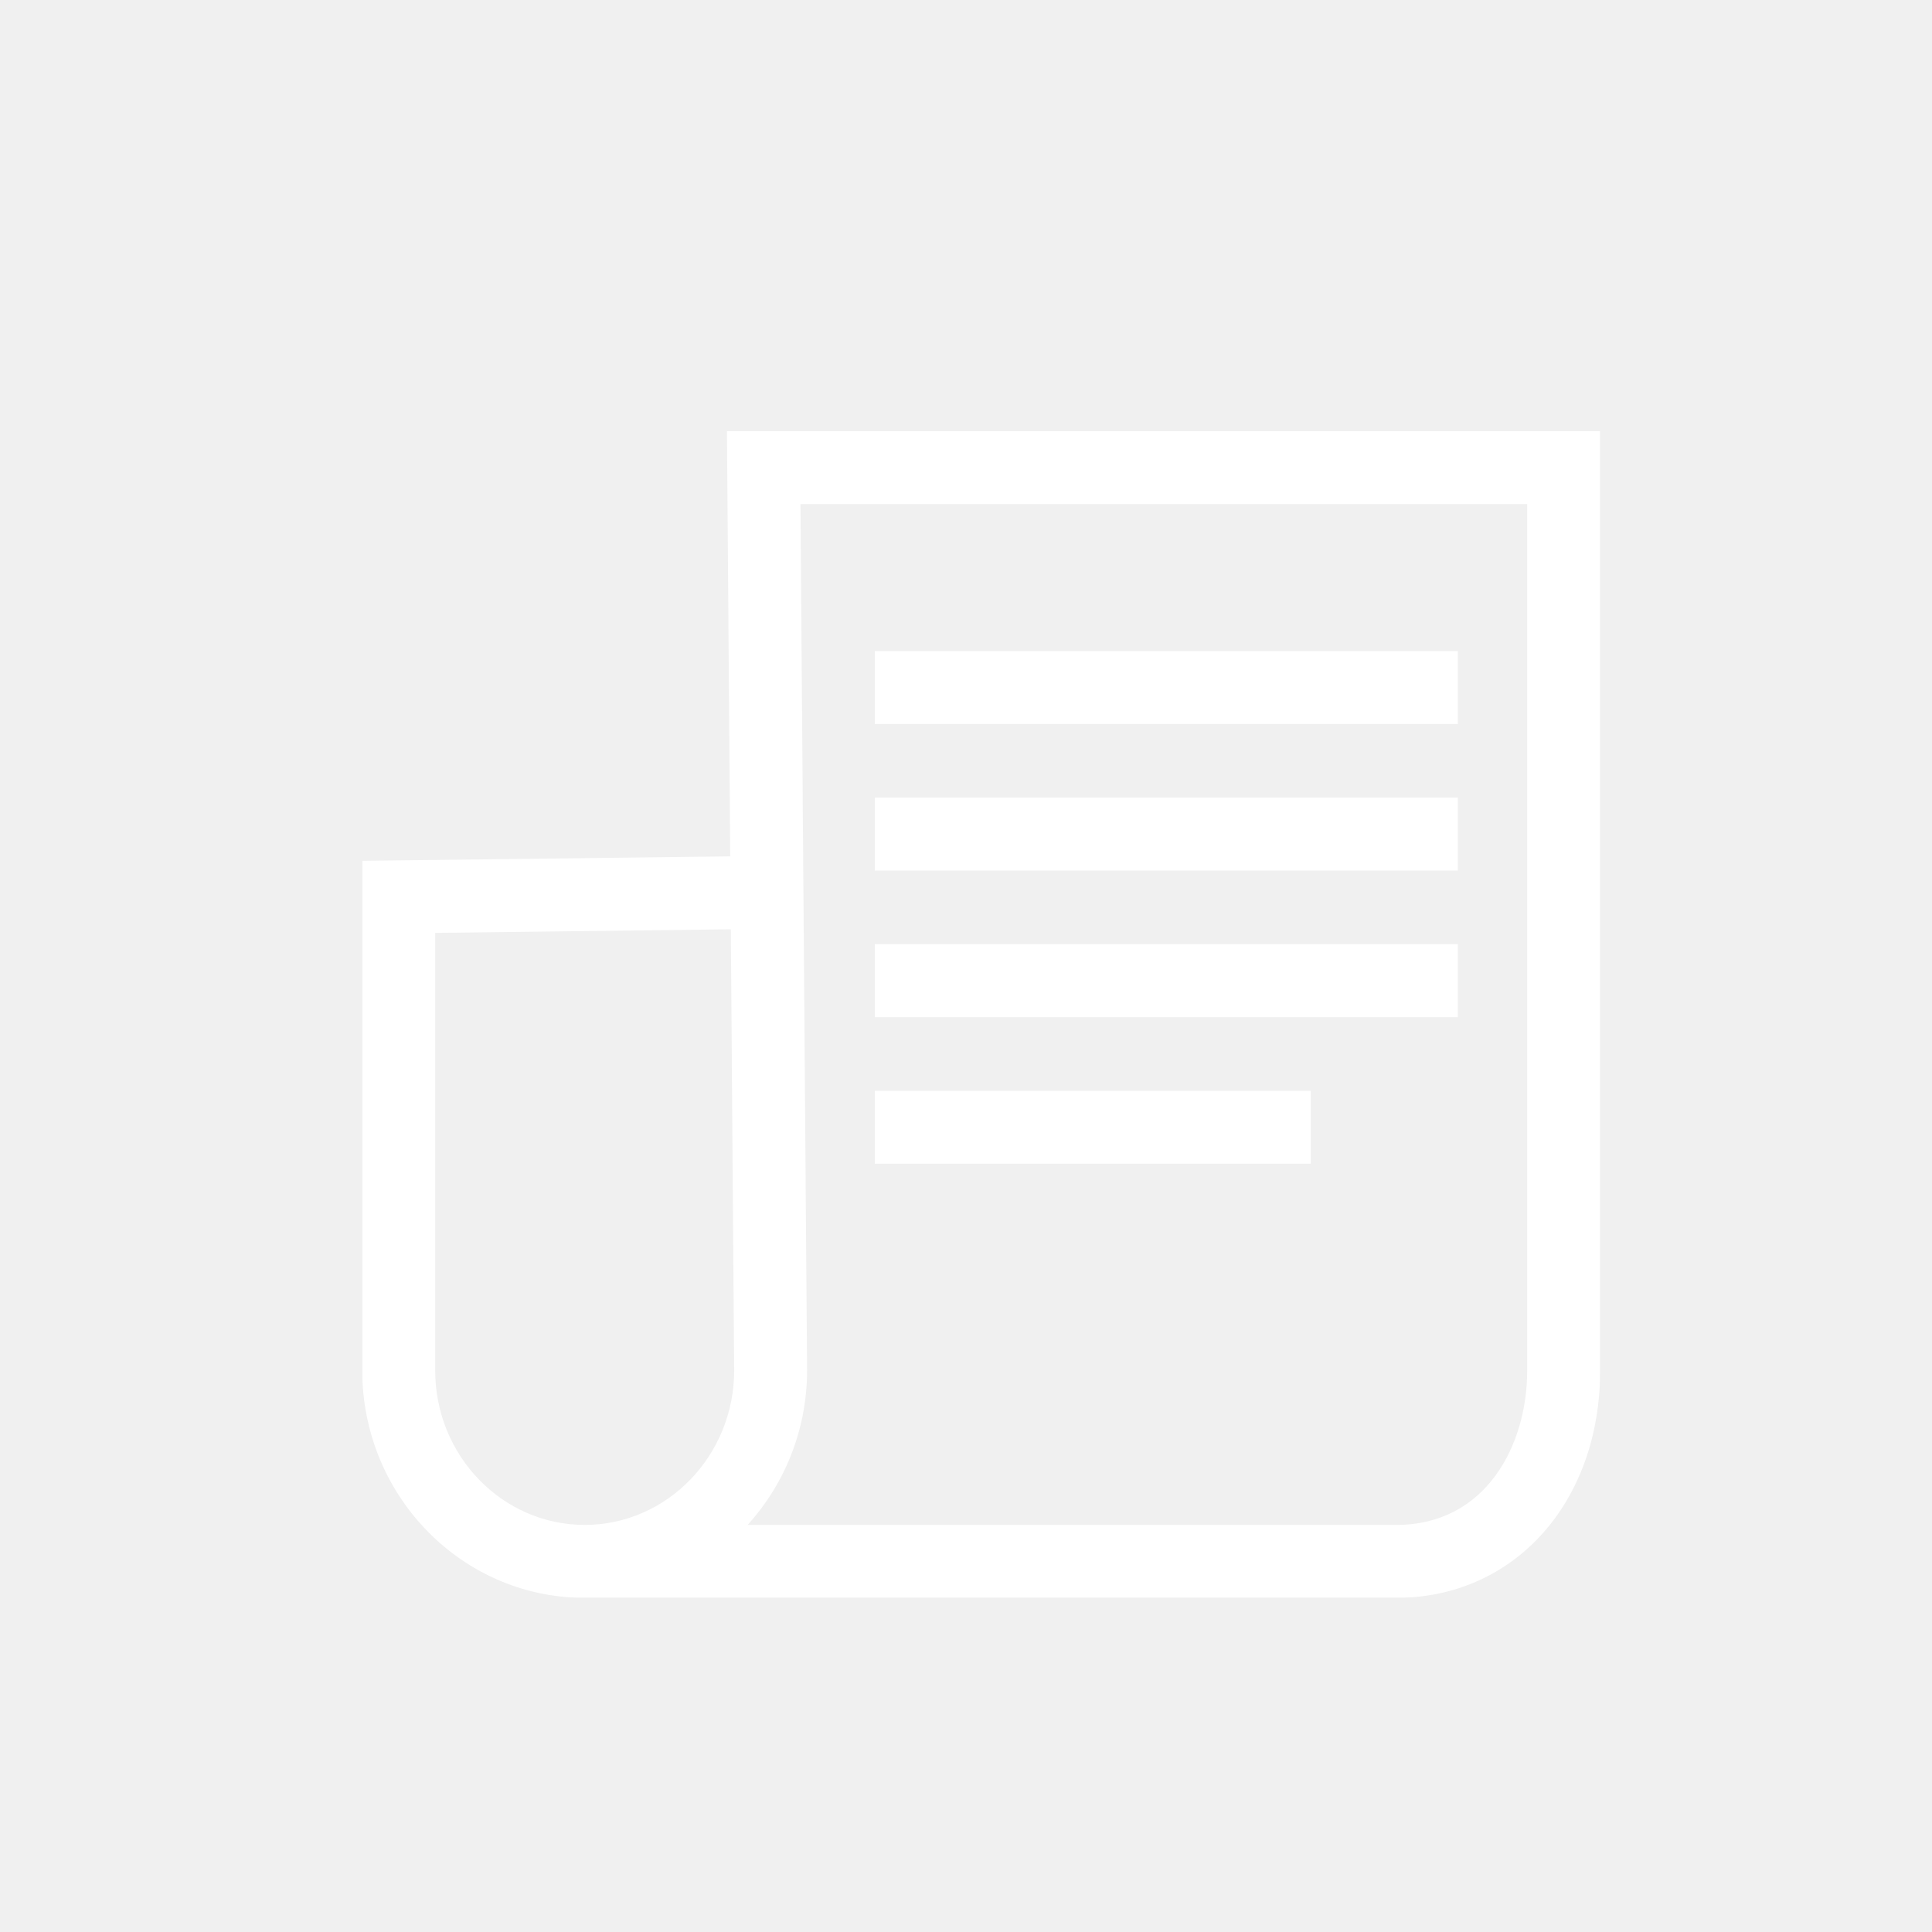
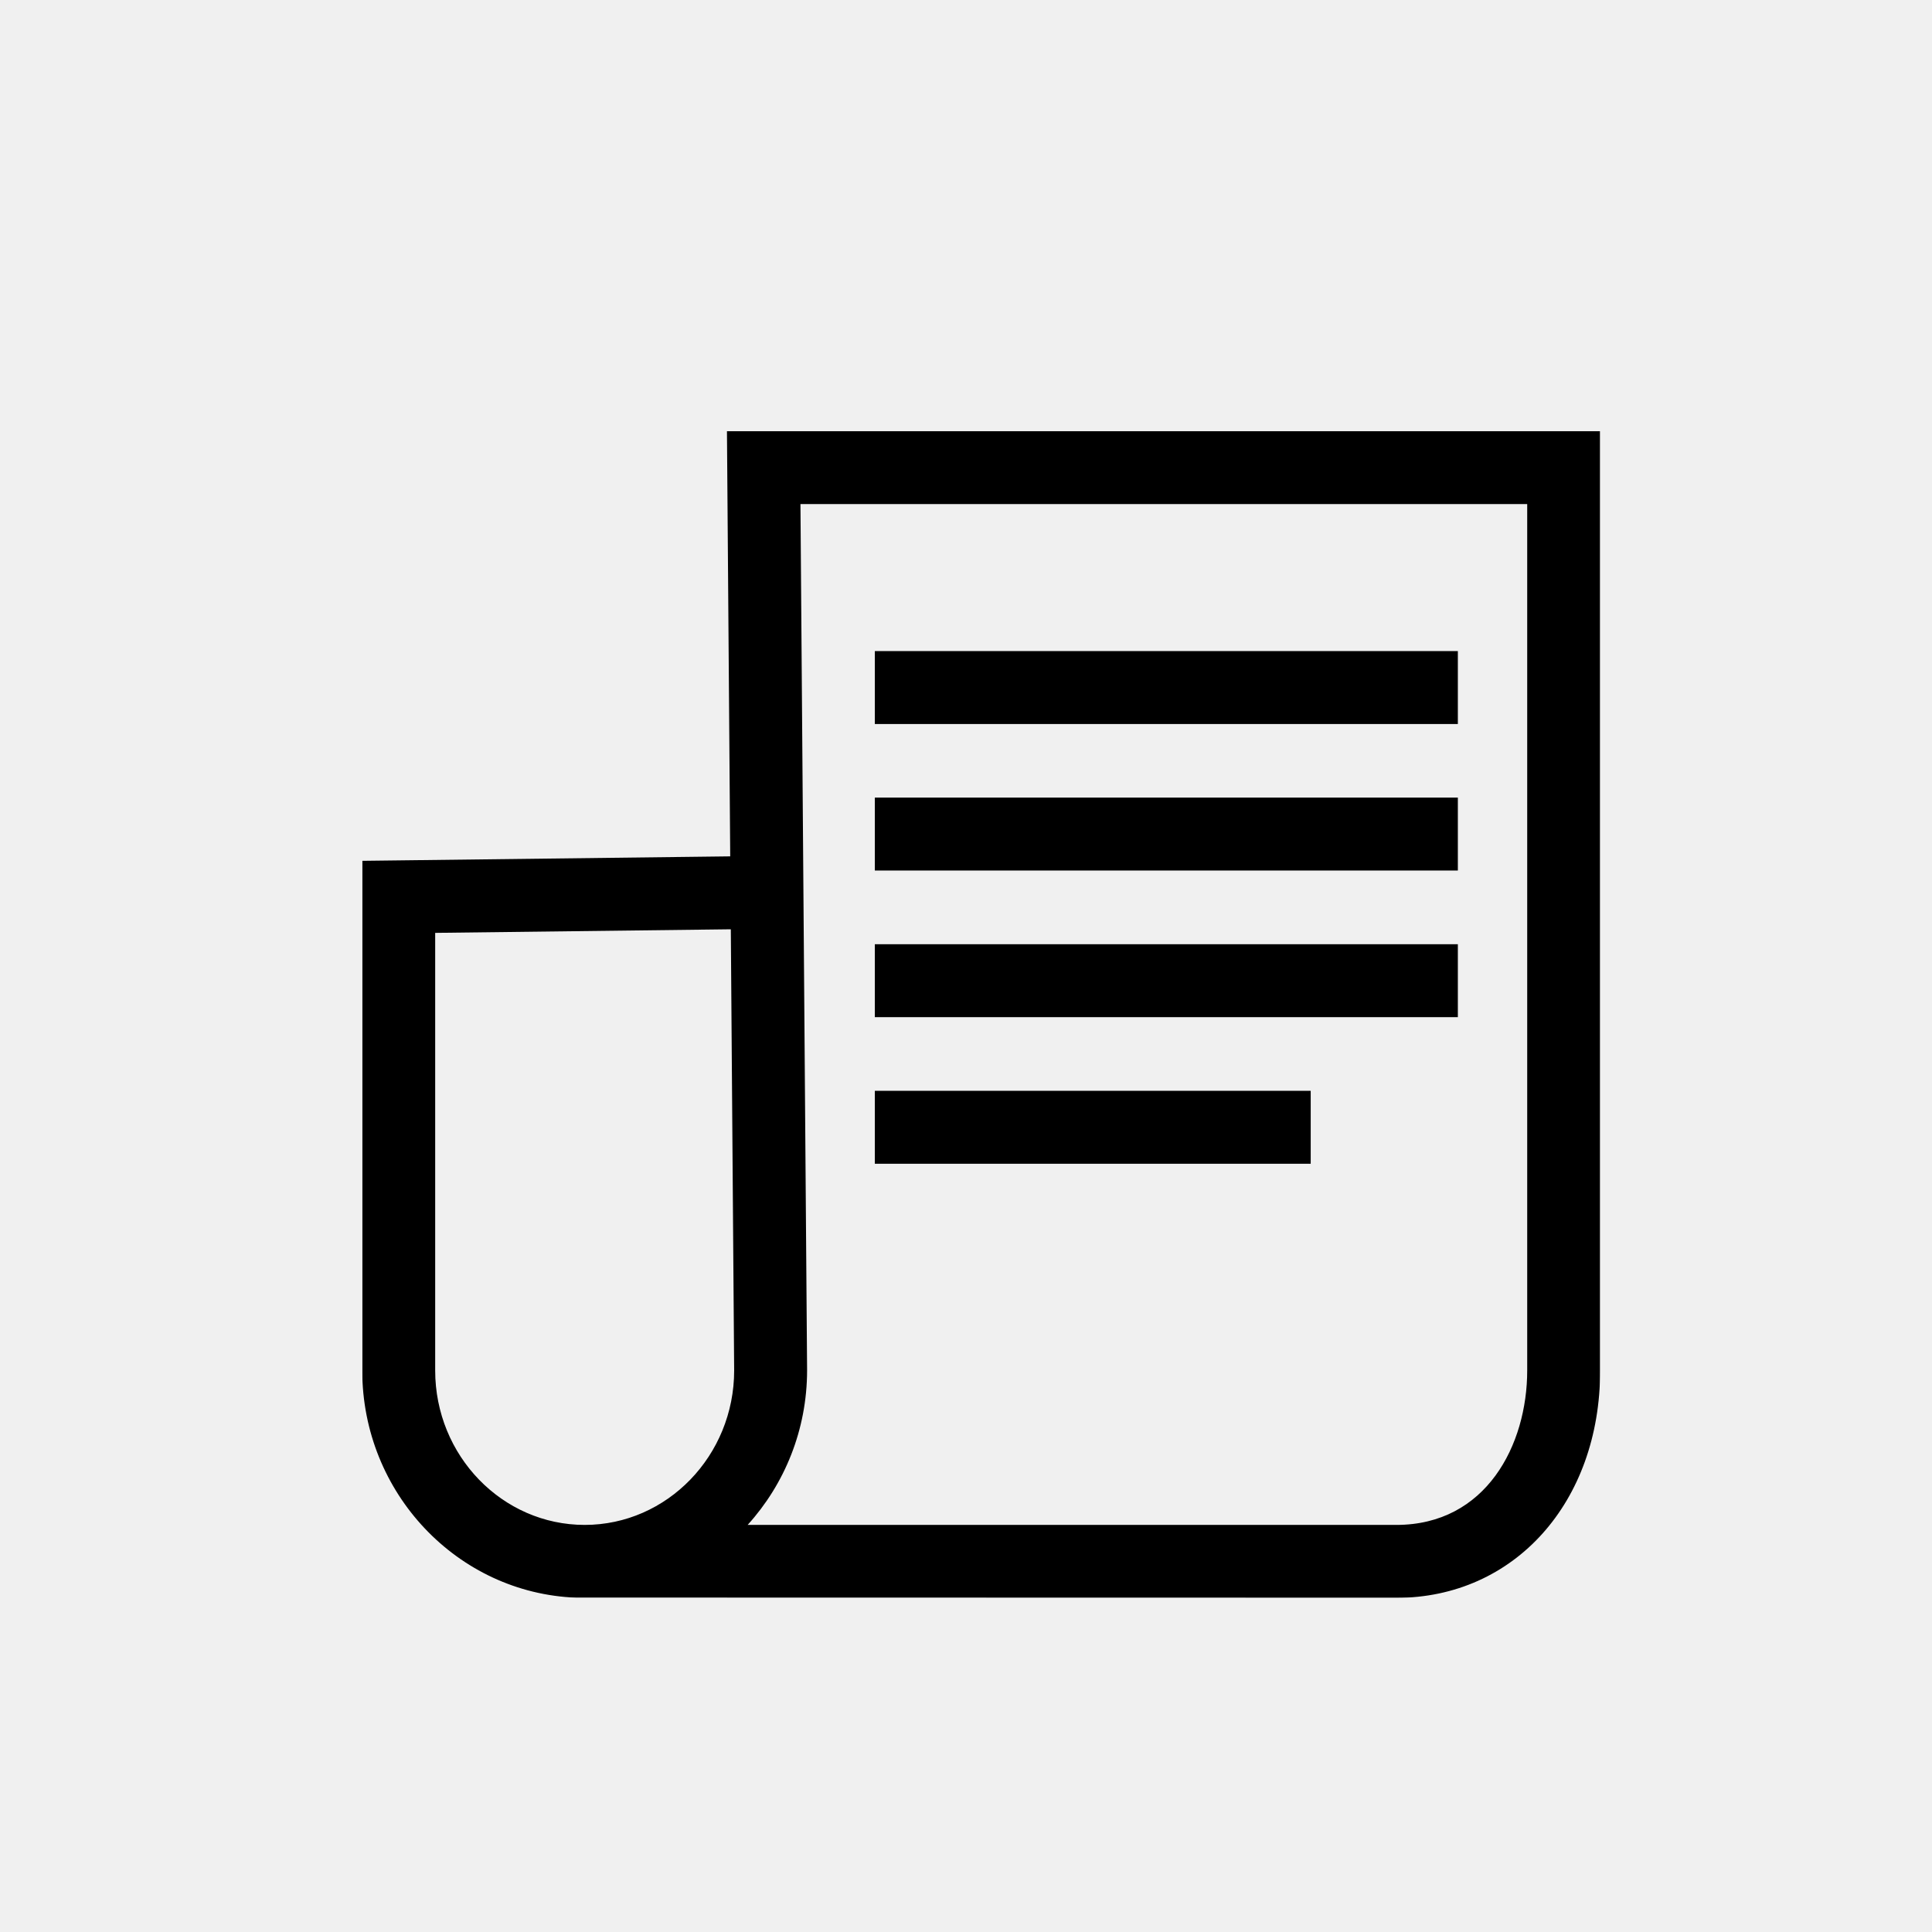
<svg xmlns="http://www.w3.org/2000/svg" xmlns:xlink="http://www.w3.org/1999/xlink" width="48" height="48" viewBox="0 0 48 48">
  <defs>
    <polygon id="a" points="0 .002 30.755 .002 30.755 28.988 0 28.988" />
    <polygon id="c" points="0 29.698 30.755 29.698 30.755 .712 0 .712" />
  </defs>
  <g fill="none" fill-rule="evenodd" transform="translate(9 10)">
    <g transform="translate(0 .71)">
      <mask id="b" fill="white">
        <use xlink:href="#a" />
      </mask>
-       <path fill="#FFFFFF" d="M1.812,12.467 L1.812,23.339 C1.812,25.455 3.479,27.176 5.526,27.176 C7.573,27.176 9.24,25.455 9.24,23.339 L9.157,12.378 L1.812,12.467 Z M9.575,27.176 L25.691,27.176 C27.925,27.176 28.943,25.187 28.943,23.339 L28.943,1.813 L10.887,1.813 L11.052,23.332 C11.052,24.816 10.49,26.167 9.575,27.176 L9.575,27.176 Z M25.691,28.988 L5.319,28.984 C2.368,28.874 0,26.385 0,23.339 L0,10.677 L9.142,10.566 L9.061,0.002 L30.755,0.002 L30.755,23.339 C30.755,26.613 28.624,28.988 25.691,28.988 L25.691,28.988 Z" mask="url(#b)" />
+       <path fill="#000000" d="M1.812,12.467 L1.812,23.339 C1.812,25.455 3.479,27.176 5.526,27.176 C7.573,27.176 9.24,25.455 9.24,23.339 L9.157,12.378 L1.812,12.467 Z M9.575,27.176 L25.691,27.176 C27.925,27.176 28.943,25.187 28.943,23.339 L28.943,1.813 L10.887,1.813 L11.052,23.332 C11.052,24.816 10.49,26.167 9.575,27.176 L9.575,27.176 Z M25.691,28.988 L5.319,28.984 C2.368,28.874 0,26.385 0,23.339 L0,10.677 L9.142,10.566 L9.061,0.002 L30.755,0.002 L30.755,23.339 C30.755,26.613 28.624,28.988 25.691,28.988 L25.691,28.988 Z" mask="url(#b)" />
    </g>
    <mask id="d" fill="white">
      <use xlink:href="#c" />
    </mask>
-     <polygon fill="#FFFFFF" points="12.735 7.988 27.22 7.988 27.22 6.176 12.735 6.176" mask="url(#d)" />
-     <polygon fill="#FFFFFF" points="12.735 11.628 27.22 11.628 27.22 9.816 12.735 9.816" mask="url(#d)" />
-     <polygon fill="#FFFFFF" points="12.735 15.271 27.22 15.271 27.22 13.459 12.735 13.459" mask="url(#d)" />
-     <polygon fill="#FFFFFF" points="12.735 18.913 23.564 18.913 23.564 17.101 12.735 17.101" mask="url(#d)" />
+     <polygon fill="#000000" points="12.735 7.988 27.22 7.988 27.22 6.176 12.735 6.176" mask="url(#d)" />
+     <polygon fill="#000000" points="12.735 11.628 27.22 11.628 27.22 9.816 12.735 9.816" mask="url(#d)" />
+     <polygon fill="#000000" points="12.735 15.271 27.22 15.271 27.22 13.459 12.735 13.459" mask="url(#d)" />
+     <polygon fill="#000000" points="12.735 18.913 23.564 18.913 23.564 17.101 12.735 17.101" mask="url(#d)" />
  </g>
</svg>
